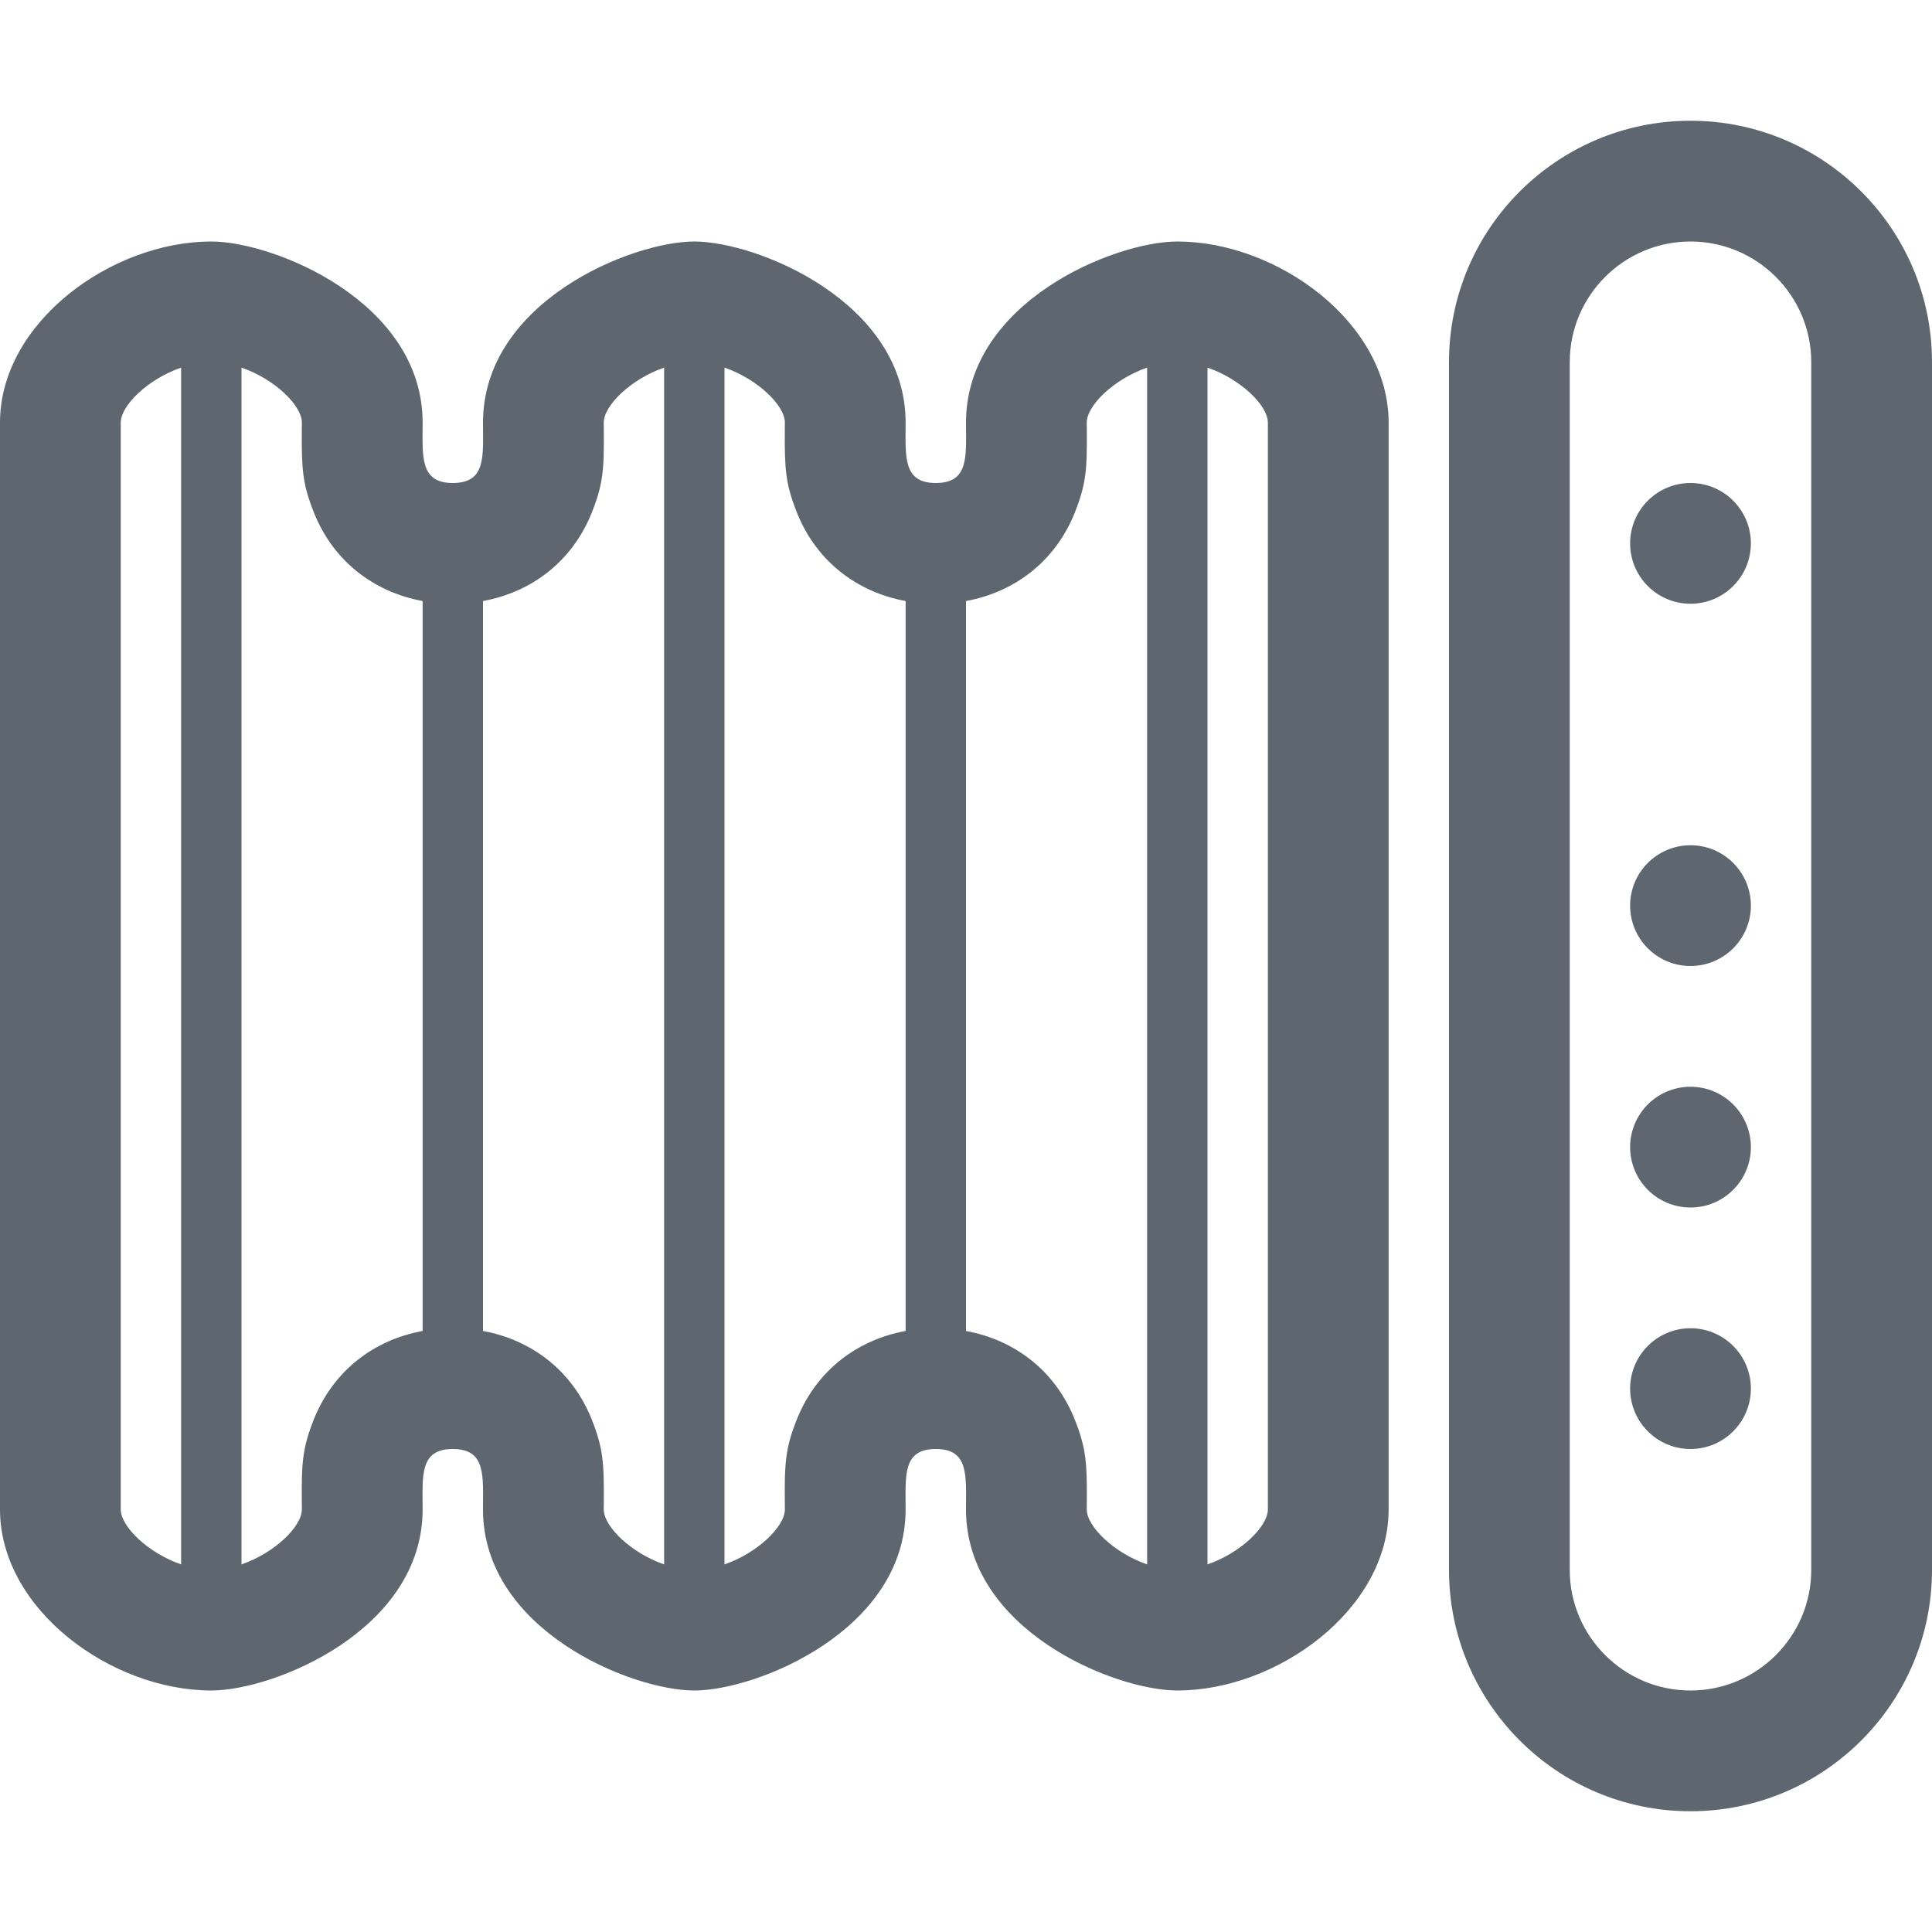
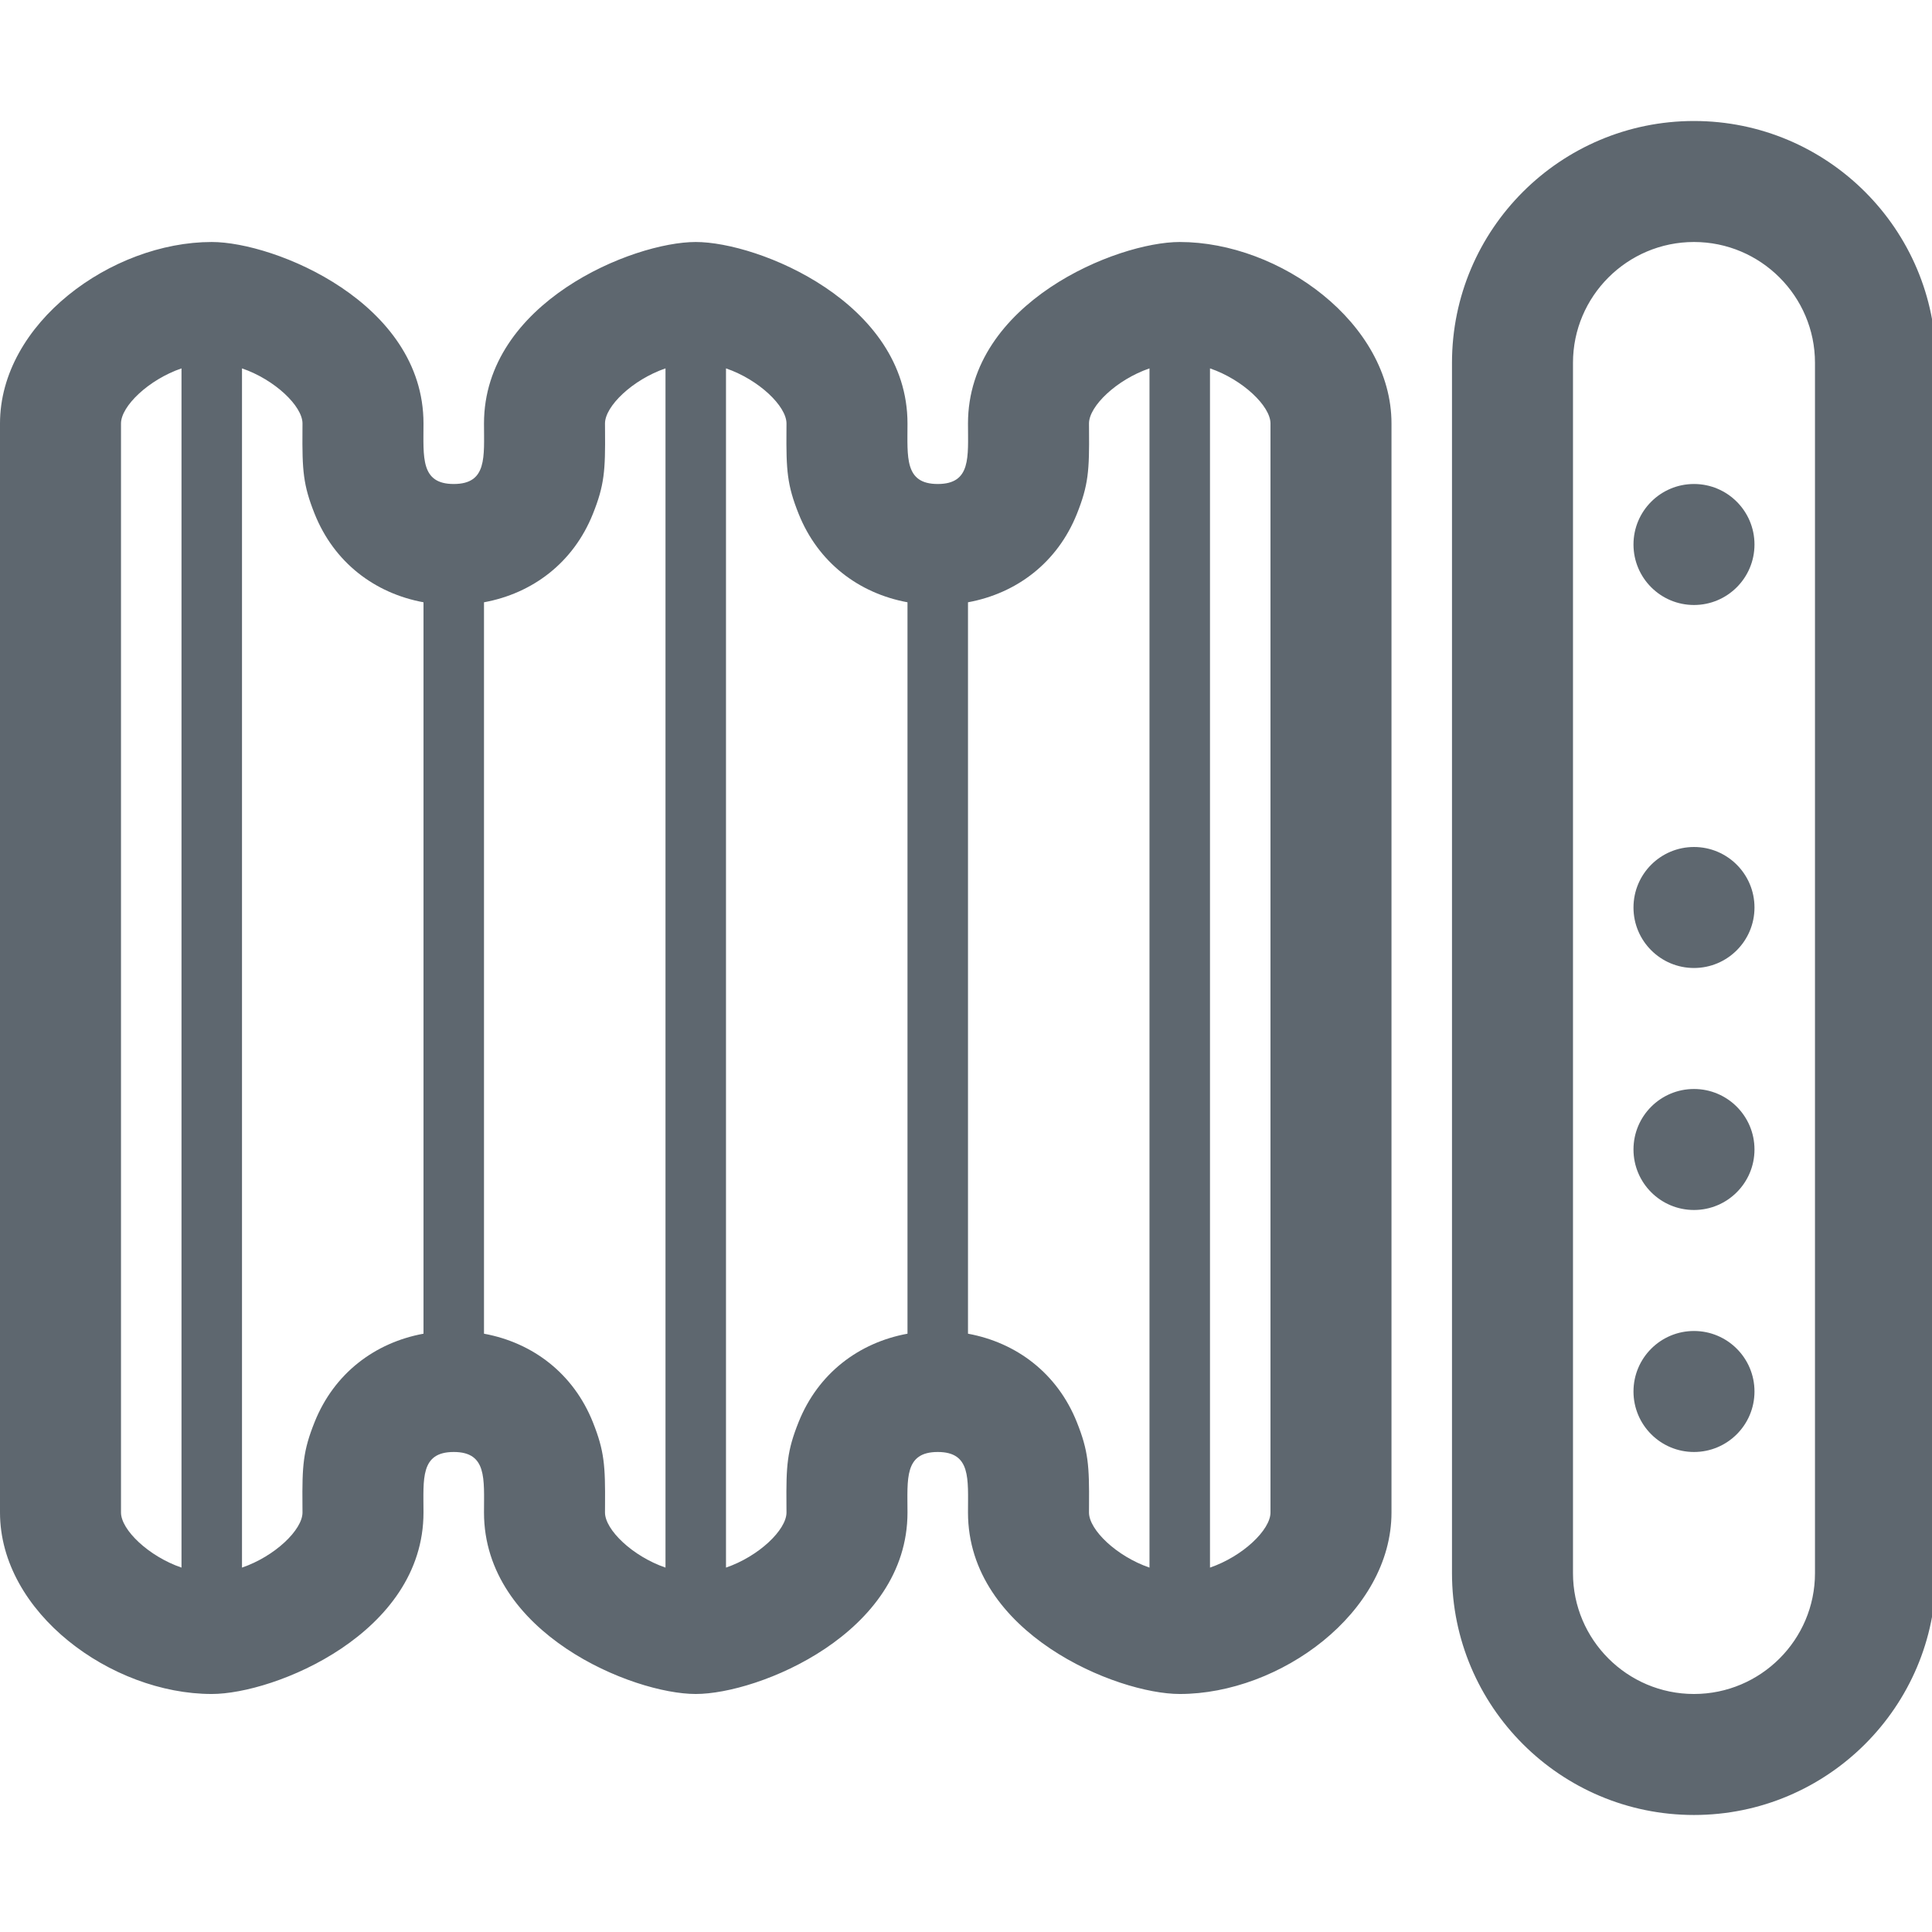
- <svg xmlns="http://www.w3.org/2000/svg" width="32px" height="32px" viewBox="0 0 32 32" version="1.1">
+ <svg xmlns="http://www.w3.org/2000/svg" width="1792px" height="1792px" viewBox="0 0 1792 1792" version="1.1">
  <defs />
  <g id="icons" stroke="none" stroke-width="1" fill="none" fill-rule="evenodd">
    <g id="fa-iot-heater" fill="#5E676F">
-       <path d="M15,9.955 C14.195,9.807 13.522,9.298 13.2,8.491 C13.011,8.017 12.994,7.775 12.999,7.115 C13,7.053 13,7.053 13,7 C13,6.713 12.543,6.275 12,6.089 L12,25.911 C12.543,25.725 13,25.287 13,25 C13,24.945 13,24.945 12.999,24.881 C12.993,24.223 13.01,23.981 13.2,23.505 C13.523,22.7 14.196,22.192 15,22.045 L15,9.955 Z M16,9.955 C16.804,9.808 17.477,9.3 17.8,8.495 C17.99,8.019 18.007,7.777 18.001,7.119 C18,7.055 18,7.055 18,7 C18,6.713 18.457,6.275 19,6.089 L19,25.911 C18.457,25.725 18,25.287 18,25 C18,24.947 18,24.947 18.001,24.885 C18.006,24.225 17.989,23.984 17.8,23.509 C17.478,22.702 16.805,22.193 16,22.045 L16,9.955 Z M8,9.955 C8.804,9.808 9.477,9.3 9.8,8.495 C9.99,8.019 10.007,7.777 10.001,7.119 C10,7.055 10,7.055 10,7 C10,6.713 10.457,6.275 11,6.089 L11,25.911 C10.457,25.725 10,25.287 10,25 C10,24.946 10,24.946 10.001,24.885 C10.006,24.225 9.989,23.983 9.8,23.508 C9.478,22.702 8.805,22.193 8,22.045 L8,9.955 Z M7,9.955 C6.195,9.807 5.522,9.298 5.2,8.491 C5.011,8.017 4.994,7.775 4.999,7.115 C5,7.053 5,7.053 5,7 C5,6.713 4.543,6.275 4,6.089 L4,25.911 C4.543,25.725 5,25.287 5,25 C5,24.945 5,24.945 4.999,24.881 C4.993,24.223 5.01,23.981 5.2,23.505 C5.523,22.7 6.196,22.192 7,22.045 L7,9.955 Z M3,6.089 C2.457,6.275 2,6.713 2,7 L2,25 C2,25.287 2.457,25.725 3,25.911 L3,6.089 Z M20,25.911 C20.543,25.725 21,25.287 21,25 L21,7 C21,6.713 20.543,6.275 20,6.089 L20,25.911 Z M15,7 C15,7.556 14.948,8 15.5,8 C16.056,8 16,7.552 16,7 C16,5 18.461,4 19.5,4 C21.157,4 23,5.343 23,7 L23,25 C23,26.657 21.157,28 19.5,28 C18.461,28 16,27 16,25 C16,24.444 16.052,24 15.5,24 C14.944,24 15,24.448 15,25 C15,27 12.539,28 11.5,28 C10.461,28 8,27 8,25 C8,24.444 8.052,24 7.5,24 C6.944,24 7,24.448 7,25 C7,27 4.539,28 3.5,28 C1.843,28 0,26.657 0,25 L0,7 C0,5.343 1.843,4 3.5,4 C4.539,4 7,5 7,7 C7,7.556 6.948,8 7.5,8 C8.056,8 8,7.552 8,7 C8,5 10.461,4 11.5,4 C12.539,4 15,5 15,7 Z M24,5.997 C24,3.789 25.795,2 28,2 C30.209,2 32,3.794 32,5.997 L32,26.003 C32,28.211 30.205,30 28,30 C25.791,30 24,28.206 24,26.003 L24,5.997 Z M26,5.997 L26,26.003 C26,27.103 26.897,28 28,28 C29.102,28 30,27.104 30,26.003 L30,5.997 C30,4.897 29.103,4 28,4 C26.898,4 26,4.896 26,5.997 Z M28,10 C28.552,10 29,9.552 29,9 C29,8.448 28.552,8 28,8 C27.448,8 27,8.448 27,9 C27,9.552 27.448,10 28,10 Z M28,16 C28.552,16 29,15.552 29,15 C29,14.448 28.552,14 28,14 C27.448,14 27,14.448 27,15 C27,15.552 27.448,16 28,16 Z M28,20 C28.552,20 29,19.552 29,19 C29,18.448 28.552,18 28,18 C27.448,18 27,18.448 27,19 C27,19.552 27.448,20 28,20 Z M28,24 C28.552,24 29,23.552 29,23 C29,22.448 28.552,22 28,22 C27.448,22 27,22.448 27,23 C27,23.552 27.448,24 28,24 Z" />
+       <path d="M841.732,558.636 C796.548,550.335 758.778,521.757 740.723,476.502 C730.093,449.856 729.18,436.29 729.467,399.262 C729.494,395.806 729.494,395.806 729.501,392.808 C729.501,376.705 703.844,352.142 673.386,341.685 L673.386,1454.01 C703.844,1443.553 729.501,1418.991 729.501,1402.887 C729.492,1399.812 729.492,1399.812 729.461,1396.207 C729.134,1359.302 730.045,1345.696 740.751,1318.981 C758.857,1273.801 796.612,1245.331 841.732,1237.055 L841.732,558.636 Z M897.848,558.64 C942.967,550.364 980.723,521.894 998.829,476.714 C1009.535,449.999 1010.445,436.393 1010.119,399.488 C1010.087,395.884 1010.087,395.884 1010.078,392.808 C1010.078,376.705 1035.736,352.142 1066.194,341.685 L1066.194,1454.011 C1035.734,1443.557 1010.078,1418.996 1010.078,1402.887 C1010.086,1399.89 1010.086,1399.89 1010.112,1396.435 C1010.4,1359.415 1009.486,1345.846 998.859,1319.203 C980.807,1273.947 943.036,1245.362 897.848,1237.059 L897.848,558.64 Z M448.924,558.64 C494.044,550.364 531.799,521.894 549.905,476.714 C560.611,449.999 561.522,436.393 561.195,399.488 C561.163,395.884 561.163,395.884 561.155,392.808 C561.155,376.705 586.812,352.142 617.27,341.685 L617.27,1454.01 C586.812,1443.553 561.155,1418.988 561.155,1402.876 C561.162,1399.879 561.162,1399.879 561.189,1396.425 C561.476,1359.401 560.562,1345.834 549.931,1319.188 C531.875,1273.936 494.106,1245.359 448.924,1237.059 L448.924,558.64 Z M392.808,558.636 C347.624,550.335 309.854,521.757 291.8,476.502 C281.169,449.856 280.256,436.29 280.544,399.262 C280.57,395.806 280.57,395.806 280.577,392.808 C280.577,376.705 254.92,352.142 224.462,341.685 L224.462,1454.01 C254.92,1443.553 280.577,1418.991 280.577,1402.887 C280.569,1399.812 280.569,1399.812 280.537,1396.207 C280.211,1359.302 281.121,1345.696 291.827,1318.981 C309.933,1273.801 347.689,1245.331 392.808,1237.055 L392.808,558.636 Z M168.346,341.685 C137.888,352.142 112.231,376.705 112.231,392.808 L112.231,1402.887 C112.231,1418.991 137.888,1443.553 168.346,1454.01 L168.346,341.685 Z M1122.309,1454.01 C1152.767,1443.553 1178.425,1418.991 1178.425,1402.887 L1178.425,392.808 C1178.425,376.705 1152.767,352.142 1122.309,341.685 L1122.309,1454.01 Z M841.732,392.808 C841.732,424.024 838.798,448.924 869.79,448.924 C900.998,448.924 897.848,423.805 897.848,392.808 C897.848,280.577 1035.921,224.462 1094.252,224.462 C1187.227,224.462 1290.656,299.833 1290.656,392.808 L1290.656,1402.887 C1290.656,1495.862 1187.227,1571.233 1094.252,1571.233 C1035.92,1571.233 897.848,1515.118 897.848,1402.887 C897.848,1371.681 900.782,1346.771 869.79,1346.771 C838.582,1346.771 841.732,1371.89 841.732,1402.887 C841.732,1515.118 703.658,1571.233 645.328,1571.233 C586.997,1571.233 448.924,1515.118 448.924,1402.876 C448.924,1371.671 451.858,1346.771 420.866,1346.771 C389.658,1346.771 392.808,1371.89 392.808,1402.887 C392.808,1515.118 254.736,1571.233 196.404,1571.233 C103.429,1571.233 0,1495.862 0,1402.887 L0,392.808 C0,299.833 103.429,224.462 196.404,224.462 C254.735,224.462 392.808,280.577 392.808,392.808 C392.808,424.024 389.874,448.924 420.866,448.924 C452.074,448.924 448.924,423.805 448.924,392.808 C448.924,280.577 586.997,224.462 645.328,224.462 C703.659,224.462 841.732,280.577 841.732,392.808 Z M1346.771,336.515 C1346.771,212.647 1447.519,112.231 1571.233,112.231 C1695.2,112.231 1795.695,212.909 1795.695,336.515 L1795.695,1459.18 C1795.695,1583.049 1694.948,1683.464 1571.233,1683.464 C1447.266,1683.464 1346.771,1582.786 1346.771,1459.18 L1346.771,336.515 Z M1459.002,336.515 L1459.002,1459.18 C1459.002,1520.894 1509.341,1571.233 1571.233,1571.233 C1633.091,1571.233 1683.464,1520.939 1683.464,1459.18 L1683.464,336.515 C1683.464,274.801 1633.126,224.462 1571.233,224.462 C1509.376,224.462 1459.002,274.756 1459.002,336.515 Z M1571.233,561.155 C1602.225,561.155 1627.349,536.031 1627.349,505.039 C1627.349,474.048 1602.225,448.924 1571.233,448.924 C1540.242,448.924 1515.118,474.048 1515.118,505.039 C1515.118,536.031 1540.242,561.155 1571.233,561.155 Z M1571.233,897.848 C1602.225,897.848 1627.349,872.724 1627.349,841.732 C1627.349,810.74 1602.225,785.617 1571.233,785.617 C1540.242,785.617 1515.118,810.74 1515.118,841.732 C1515.118,872.724 1540.242,897.848 1571.233,897.848 Z M1571.233,1122.309 C1602.225,1122.309 1627.349,1097.186 1627.349,1066.194 C1627.349,1035.202 1602.225,1010.078 1571.233,1010.078 C1540.242,1010.078 1515.118,1035.202 1515.118,1066.194 C1515.118,1097.186 1540.242,1122.309 1571.233,1122.309 Z M1571.233,1346.771 C1602.225,1346.771 1627.349,1321.648 1627.349,1290.656 C1627.349,1259.664 1602.225,1234.54 1571.233,1234.54 C1540.242,1234.54 1515.118,1259.664 1515.118,1290.656 C1515.118,1321.648 1540.242,1346.771 1571.233,1346.771 Z" />
    </g>
  </g>
</svg>
